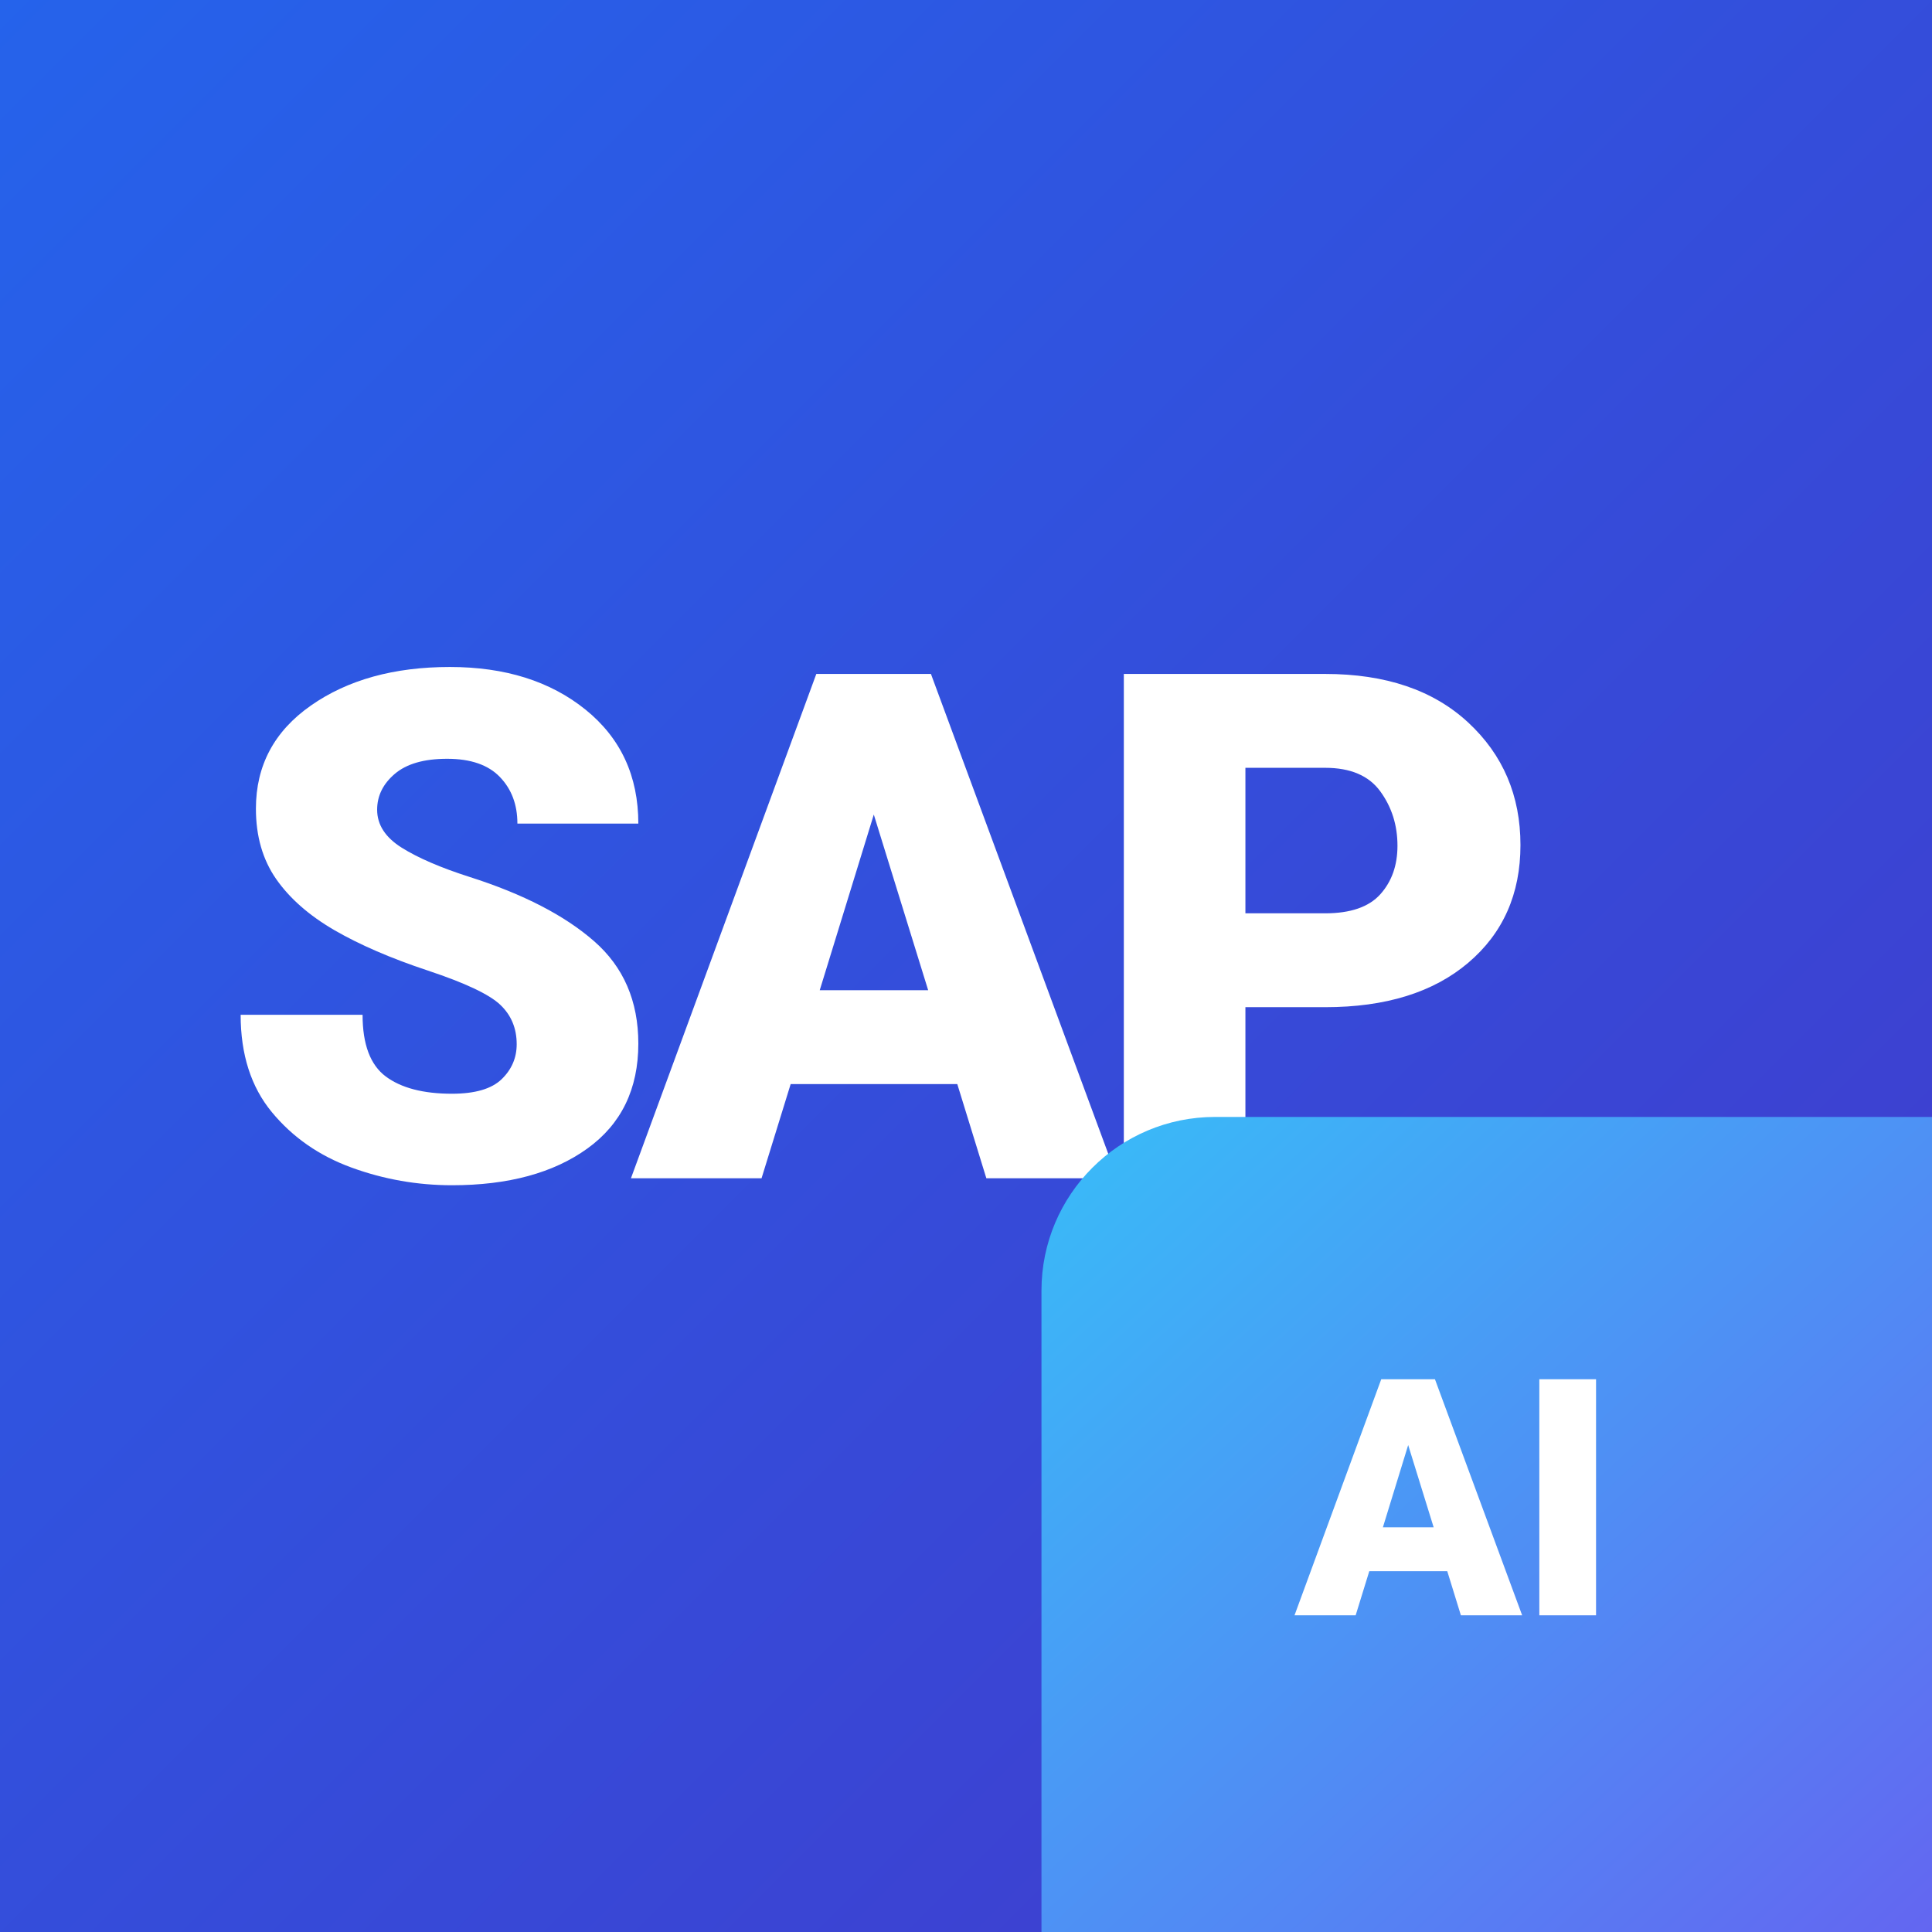
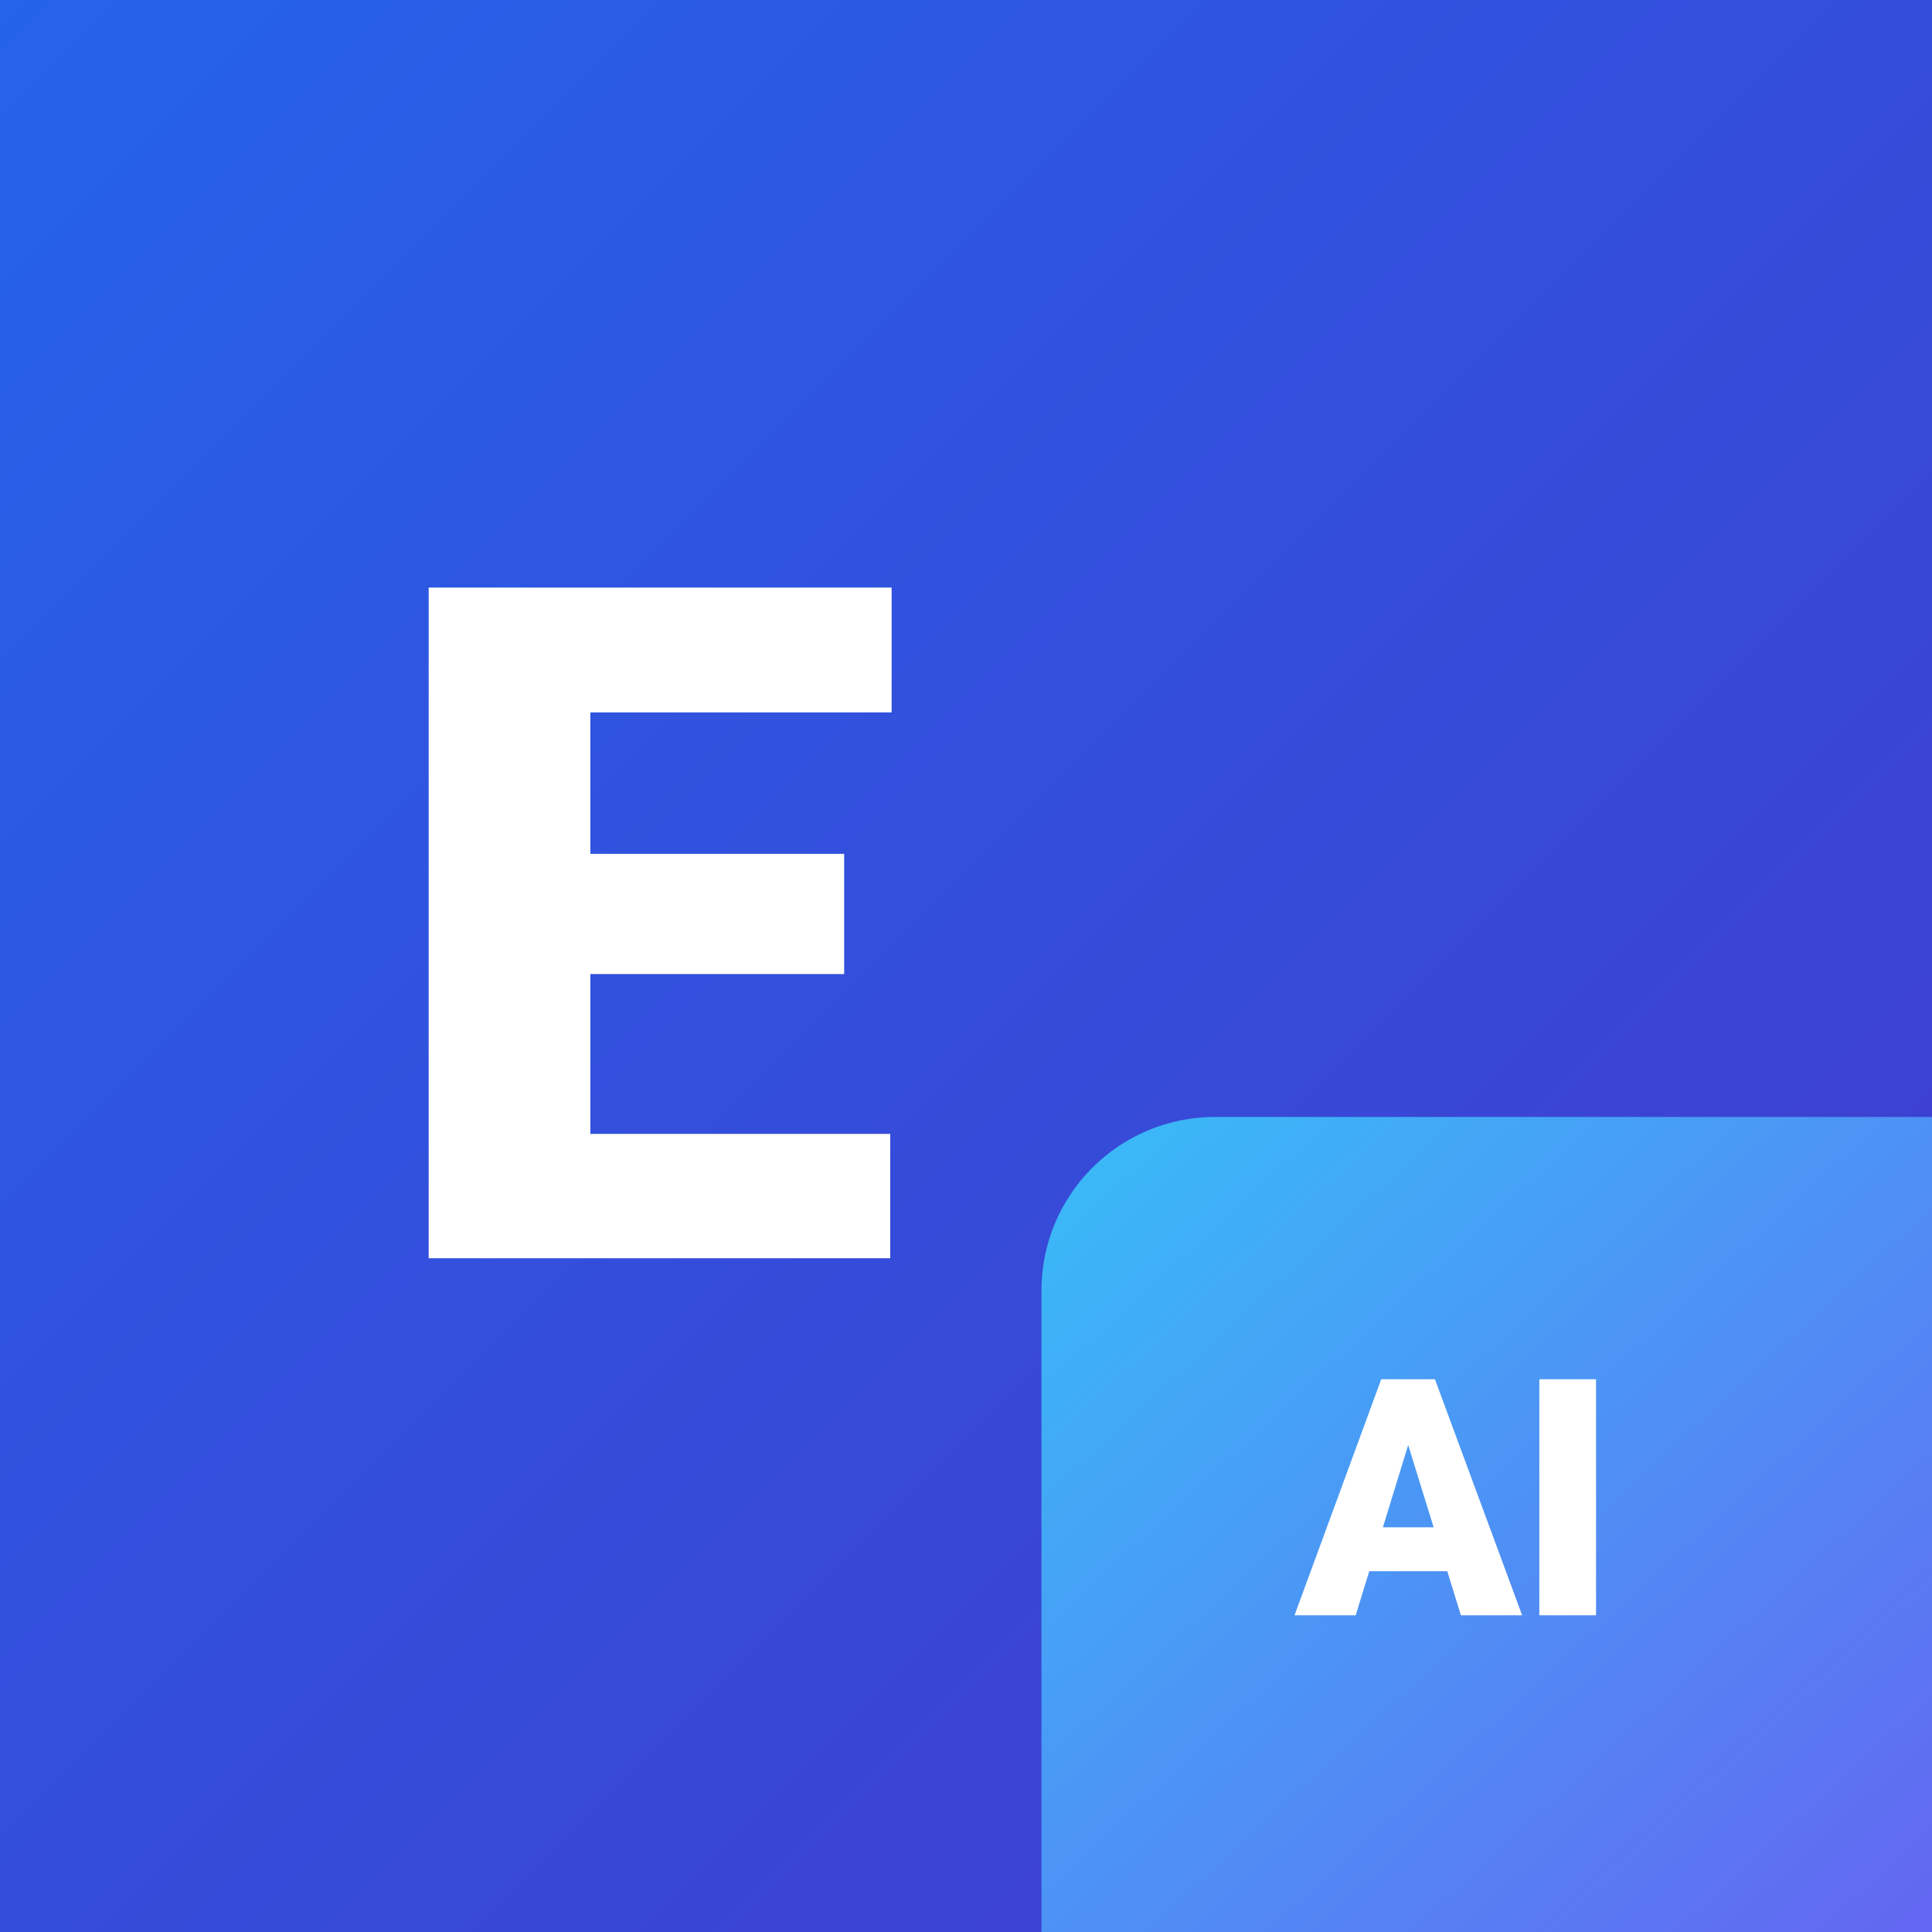
<svg xmlns="http://www.w3.org/2000/svg" viewBox="0 0 512 512" width="512" height="512">
  <defs>
    <linearGradient id="bgGrad" x1="0%" y1="0%" x2="100%" y2="100%">
      <stop offset="0%" stop-color="#2563EB" />
      <stop offset="100%" stop-color="#4338CA" />
    </linearGradient>
    <linearGradient id="badgeGrad" x1="0%" y1="0%" x2="100%" y2="100%">
      <stop offset="0%" stop-color="#38BDF8" />
      <stop offset="100%" stop-color="#6366F1" />
    </linearGradient>
    <clipPath id="iconClip">
      <rect width="512" height="512" rx="0" />
    </clipPath>
  </defs>
  <g clip-path="url(#iconClip)">
    <rect width="512" height="512" rx="0" fill="url(#bgGrad)" />
-     <text x="234" y="248" fill="#FFFFFF" font-family="-apple-system, BlinkMacSystemFont, 'Segoe UI', Roboto, 'Helvetica Neue', Arial, sans-serif" font-weight="900" font-size="188" letter-spacing="-8" text-anchor="middle" dominant-baseline="central">SAP</text>
+     <text x="170" y="248" fill="#FFFFFF" font-family="-apple-system, BlinkMacSystemFont, 'Segoe UI', Roboto, 'Helvetica Neue', Arial, sans-serif" font-weight="900" font-size="250" text-anchor="middle" dominant-baseline="central">E</text>
    <g transform="translate(276, 296)">
      <path d="M 46 0 L 236 0 L 236 216 L 0 216 L 0 46 C 0 20.6 20.6 0 46 0 Z" fill="url(#badgeGrad)" />
      <text x="110" y="102" fill="#FFFFFF" font-family="-apple-system, BlinkMacSystemFont, 'Segoe UI', Roboto, 'Helvetica Neue', Arial, sans-serif" font-weight="900" font-size="88" letter-spacing="-1" text-anchor="middle" dominant-baseline="central">AI</text>
    </g>
  </g>
</svg>
